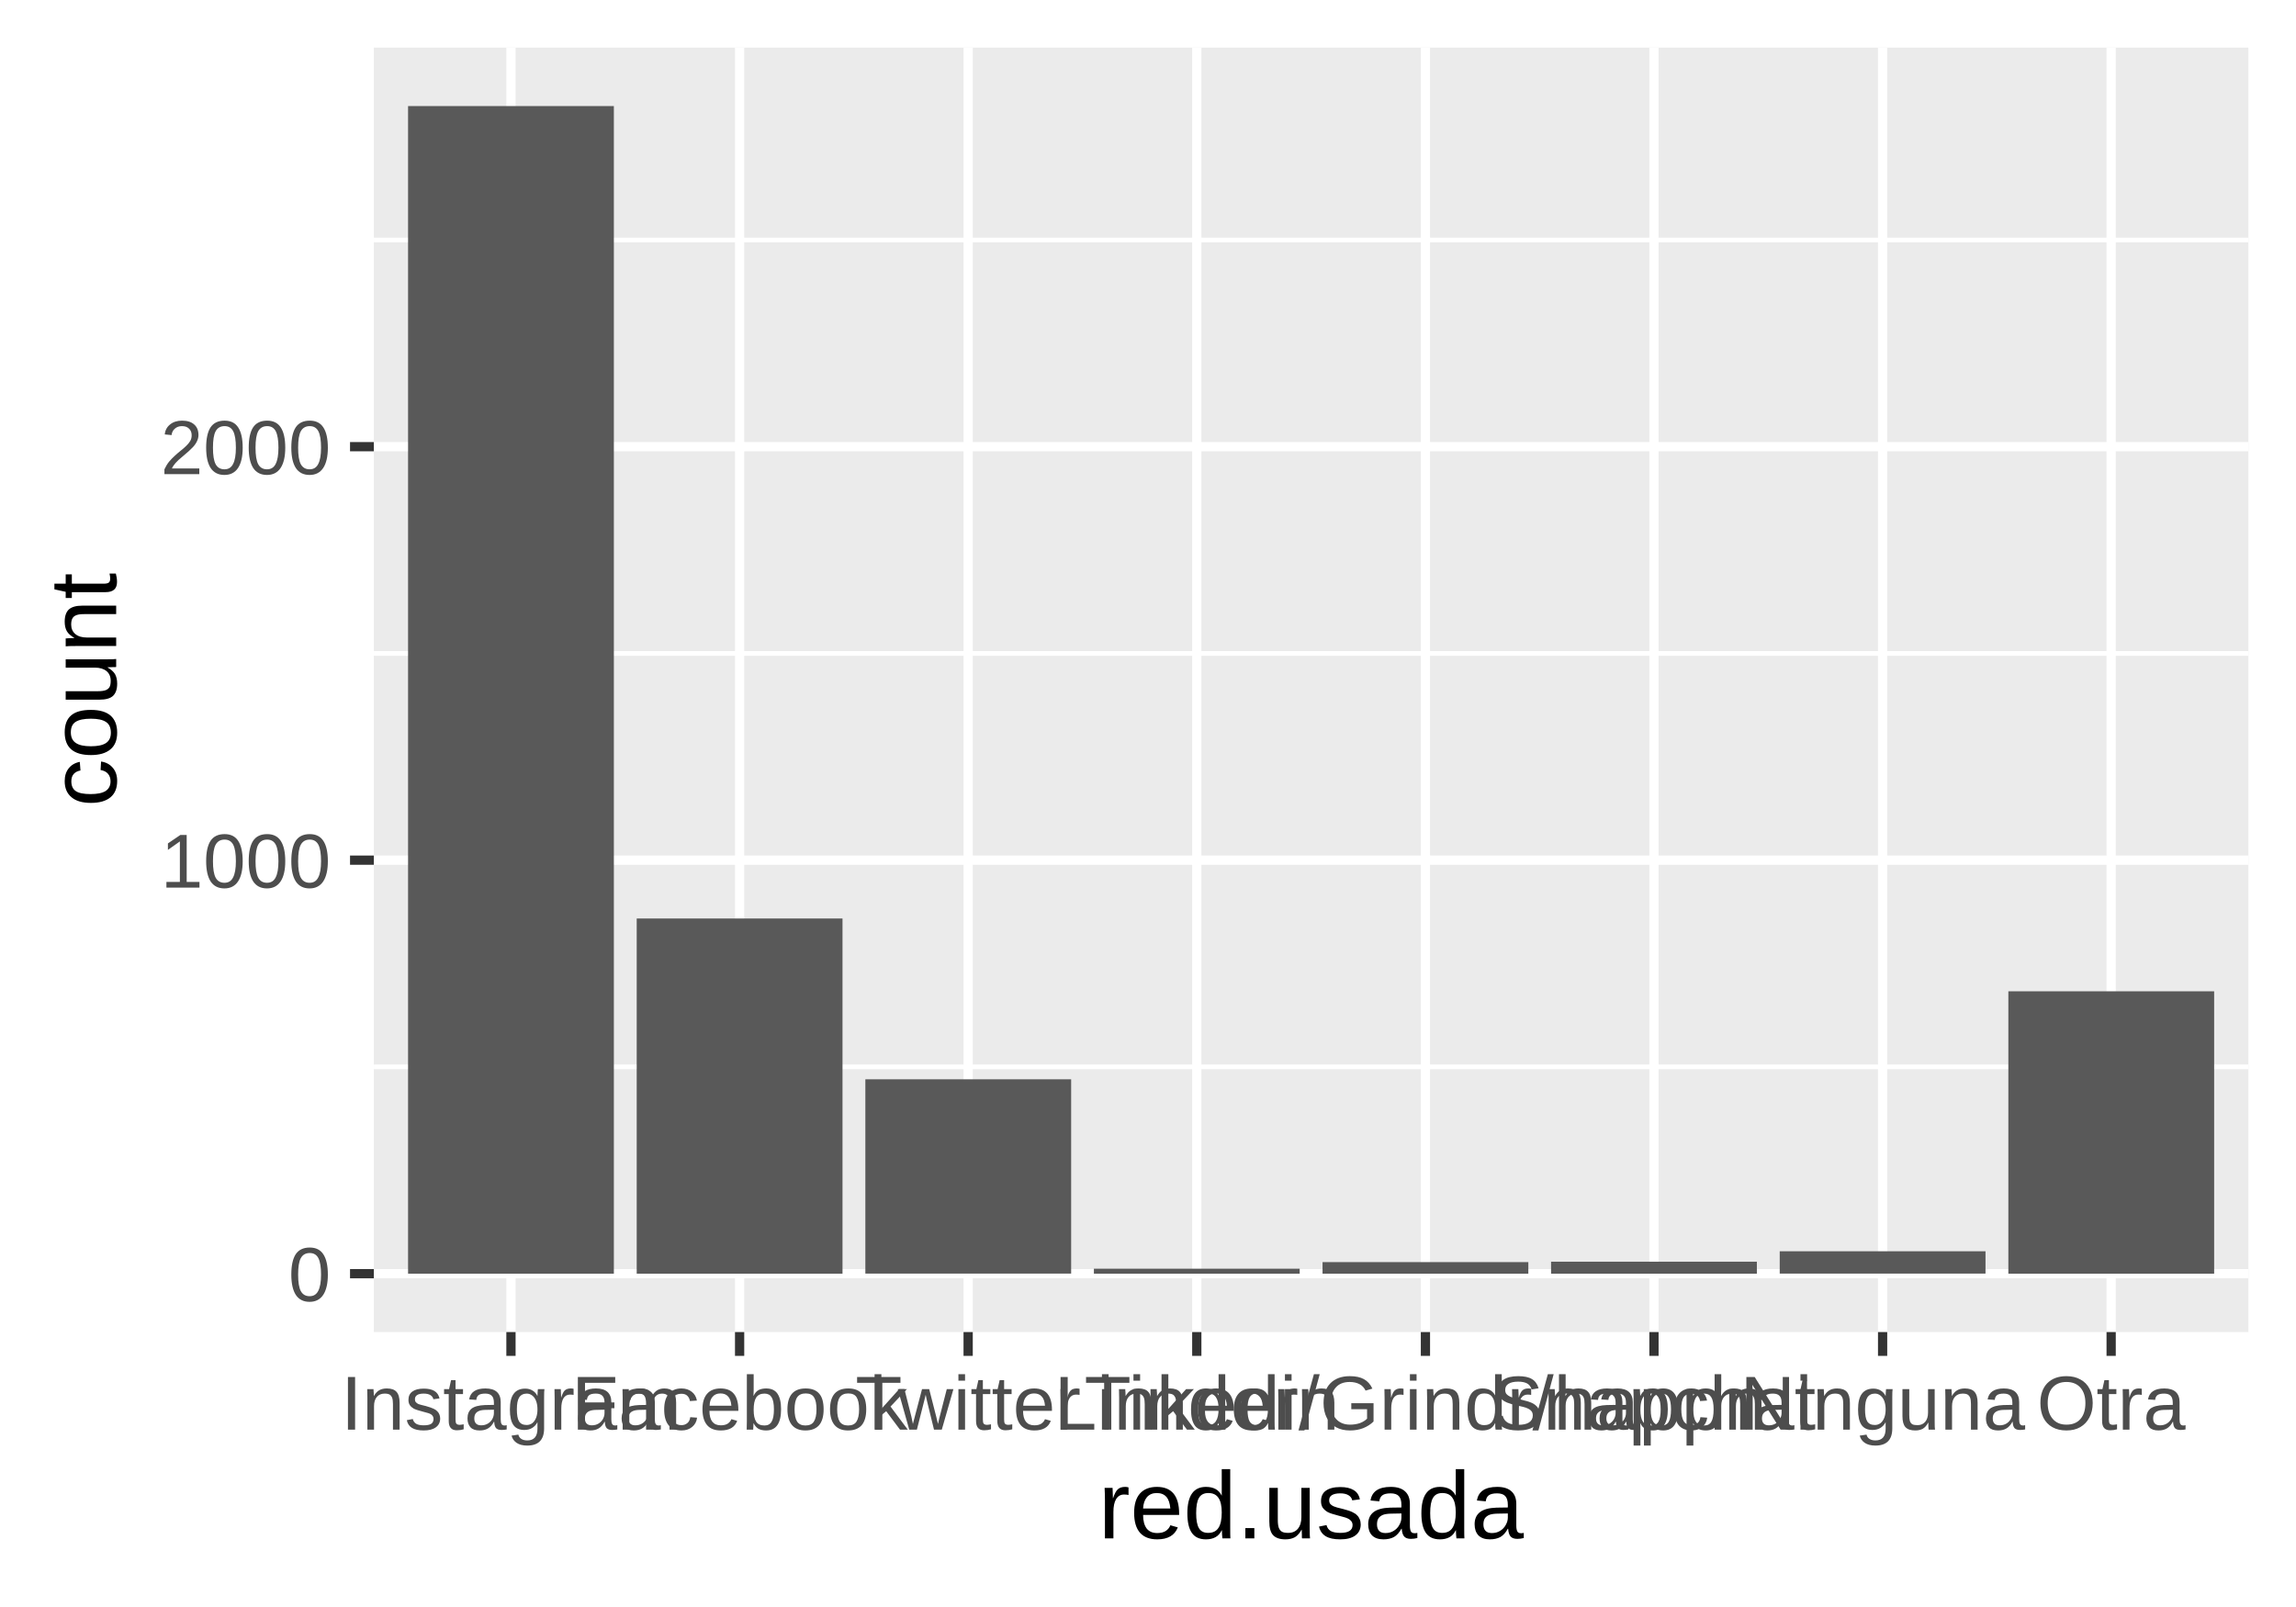
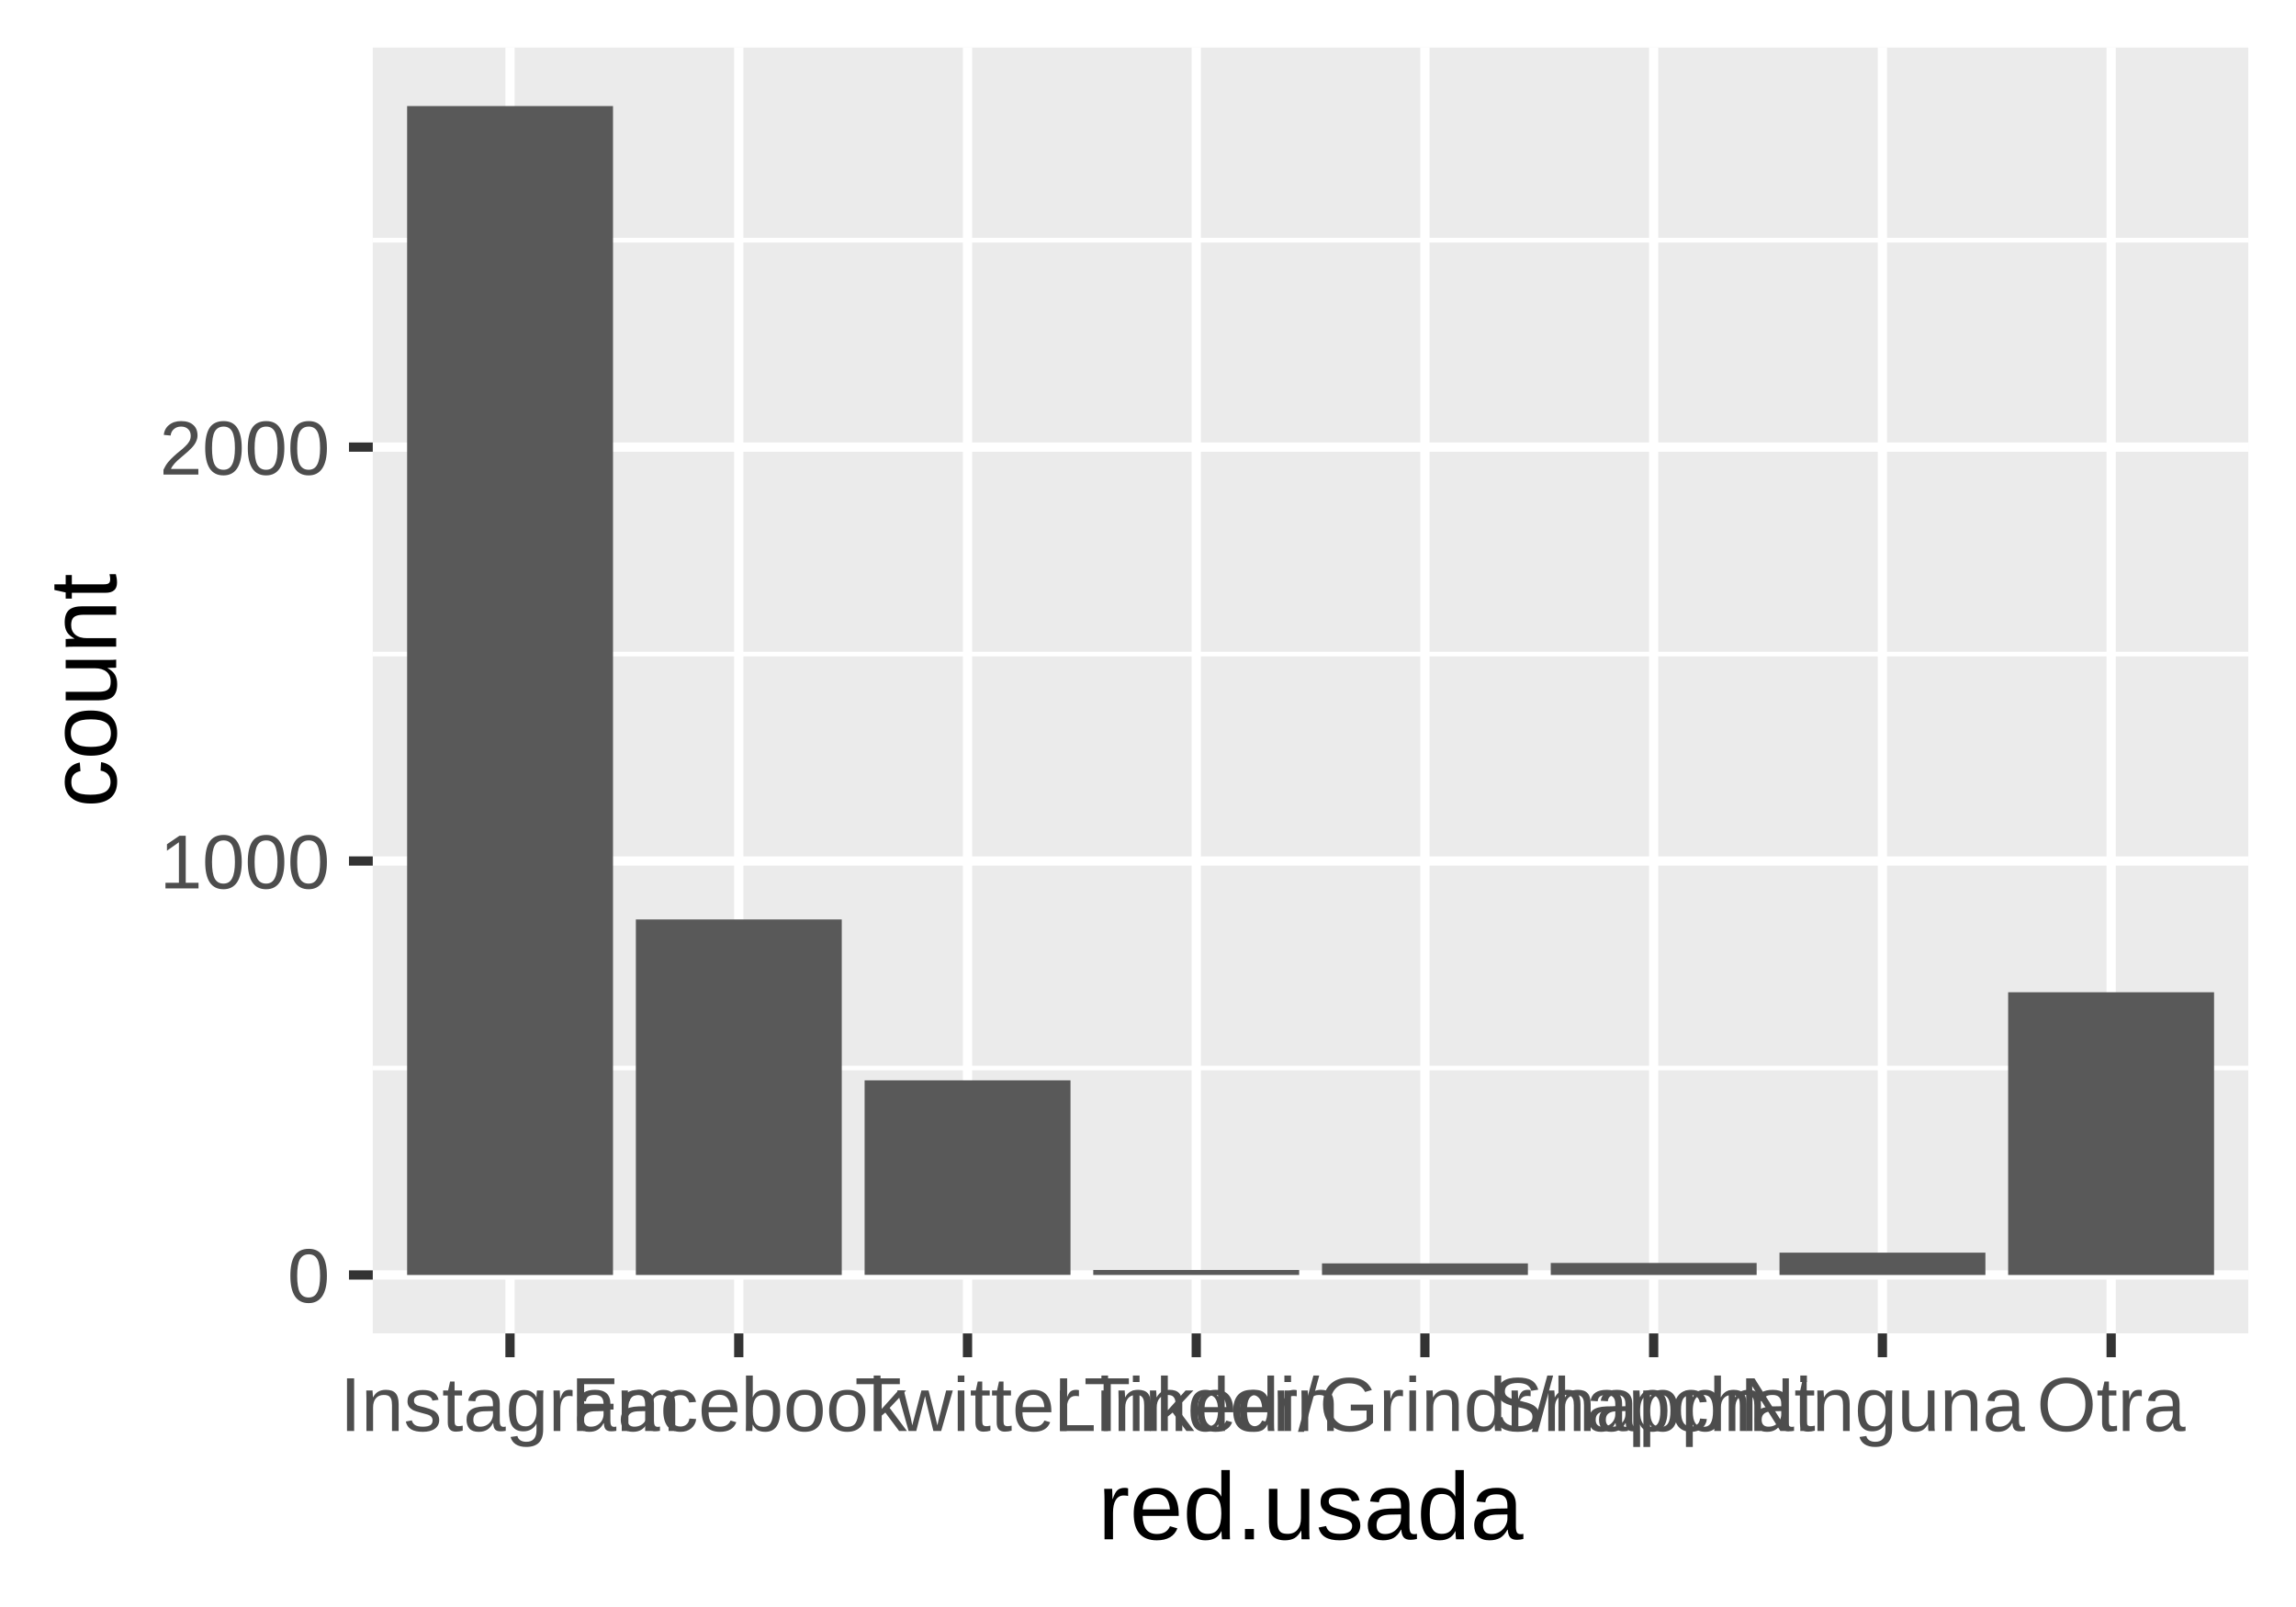
<svg xmlns="http://www.w3.org/2000/svg" class="svglite" width="216.00pt" height="151.20pt" viewBox="0 0 216.00 151.20">
  <defs>
    <style type="text/css">
    .svglite line, .svglite polyline, .svglite polygon, .svglite path, .svglite rect, .svglite circle {
      fill: none;
      stroke: #000000;
      stroke-linecap: round;
      stroke-linejoin: round;
      stroke-miterlimit: 10.00;
    }
    .svglite text {
      white-space: pre;
    }
  </style>
  </defs>
  <rect width="100%" height="100%" style="stroke: none; fill: #FFFFFF;" />
  <defs>
    <clipPath id="cpMC4wMHwyMTYuMDB8MC4wMHwxNTEuMjA=">
      <rect x="0.00" y="0.00" width="216.00" height="151.20" />
    </clipPath>
  </defs>
  <g clip-path="url(#cpMC4wMHwyMTYuMDB8MC4wMHwxNTEuMjA=)">
-     <rect x="0.00" y="0.00" width="216.00" height="151.20" style="stroke-width: 0.87; stroke: #FFFFFF; fill: #FFFFFF;" />
+     <rect x="0" y="0.00" width="216.00" height="151.20" style="stroke-width: 0.87; stroke: #FFFFFF; fill: #FFFFFF;" />
  </g>
  <defs>
-     <clipPath id="cpMzUuMTd8MjExLjUyfDQuNDh8MTI1LjMz">
-       <rect x="35.17" y="4.48" width="176.35" height="120.85" />
+     <clipPath id="cpMzUuMDd8MjExLjUyfDQuNDh8MTI1LjQ2">
+       <rect x="35.07" y="4.48" width="176.44" height="120.97" />
    </clipPath>
  </defs>
-   <g clip-path="url(#cpMzUuMTd8MjExLjUyfDQuNDh8MTI1LjMz)">
-     <rect x="35.17" y="4.48" width="176.35" height="120.85" style="stroke-width: 0.87; stroke: none; fill: #EBEBEB;" />
-     <polyline points="35.17,100.38 211.52,100.38 " style="stroke-width: 0.44; stroke: #FFFFFF; stroke-linecap: butt;" />
-     <polyline points="35.17,61.48 211.52,61.48 " style="stroke-width: 0.44; stroke: #FFFFFF; stroke-linecap: butt;" />
-     <polyline points="35.17,22.58 211.52,22.58 " style="stroke-width: 0.44; stroke: #FFFFFF; stroke-linecap: butt;" />
-     <polyline points="35.17,119.84 211.52,119.84 " style="stroke-width: 0.87; stroke: #FFFFFF; stroke-linecap: butt;" />
-     <polyline points="35.17,80.93 211.52,80.93 " style="stroke-width: 0.87; stroke: #FFFFFF; stroke-linecap: butt;" />
-     <polyline points="35.17,42.03 211.52,42.03 " style="stroke-width: 0.87; stroke: #FFFFFF; stroke-linecap: butt;" />
-     <polyline points="48.07,125.33 48.07,4.48 " style="stroke-width: 0.87; stroke: #FFFFFF; stroke-linecap: butt;" />
-     <polyline points="69.58,125.33 69.58,4.48 " style="stroke-width: 0.87; stroke: #FFFFFF; stroke-linecap: butt;" />
-     <polyline points="91.08,125.33 91.08,4.48 " style="stroke-width: 0.87; stroke: #FFFFFF; stroke-linecap: butt;" />
-     <polyline points="112.59,125.33 112.59,4.48 " style="stroke-width: 0.87; stroke: #FFFFFF; stroke-linecap: butt;" />
-     <polyline points="134.10,125.33 134.10,4.48 " style="stroke-width: 0.87; stroke: #FFFFFF; stroke-linecap: butt;" />
-     <polyline points="155.60,125.33 155.60,4.48 " style="stroke-width: 0.87; stroke: #FFFFFF; stroke-linecap: butt;" />
-     <polyline points="177.11,125.33 177.11,4.48 " style="stroke-width: 0.87; stroke: #FFFFFF; stroke-linecap: butt;" />
-     <polyline points="198.61,125.33 198.61,4.48 " style="stroke-width: 0.87; stroke: #FFFFFF; stroke-linecap: butt;" />
-     <rect x="38.39" y="9.98" width="19.36" height="109.86" style="stroke-width: 1.07; stroke: none; stroke-linecap: square; stroke-linejoin: miter; fill: #595959;" />
-     <rect x="59.90" y="86.42" width="19.36" height="33.42" style="stroke-width: 1.07; stroke: none; stroke-linecap: square; stroke-linejoin: miter; fill: #595959;" />
-     <rect x="81.41" y="101.55" width="19.36" height="18.28" style="stroke-width: 1.07; stroke: none; stroke-linecap: square; stroke-linejoin: miter; fill: #595959;" />
-     <rect x="102.91" y="119.37" width="19.36" height="0.47" style="stroke-width: 1.07; stroke: none; stroke-linecap: square; stroke-linejoin: miter; fill: #595959;" />
-     <rect x="124.42" y="118.75" width="19.36" height="1.09" style="stroke-width: 1.07; stroke: none; stroke-linecap: square; stroke-linejoin: miter; fill: #595959;" />
-     <rect x="145.92" y="118.71" width="19.36" height="1.13" style="stroke-width: 1.07; stroke: none; stroke-linecap: square; stroke-linejoin: miter; fill: #595959;" />
-     <rect x="167.43" y="117.73" width="19.36" height="2.10" style="stroke-width: 1.07; stroke: none; stroke-linecap: square; stroke-linejoin: miter; fill: #595959;" />
-     <rect x="188.94" y="93.27" width="19.36" height="26.57" style="stroke-width: 1.07; stroke: none; stroke-linecap: square; stroke-linejoin: miter; fill: #595959;" />
+   <g clip-path="url(#cpMzUuMDd8MjExLjUyfDQuNDh8MTI1LjQ2)">
+     <rect x="35.07" y="4.48" width="176.44" height="120.97" style="stroke-width: 0.87; stroke: none; fill: #EBEBEB;" />
+     <polyline points="35.07,100.49 211.52,100.49 " style="stroke-width: 0.44; stroke: #FFFFFF; stroke-linecap: butt;" />
+     <polyline points="35.07,61.54 211.52,61.54 " style="stroke-width: 0.44; stroke: #FFFFFF; stroke-linecap: butt;" />
+     <polyline points="35.07,22.60 211.52,22.60 " style="stroke-width: 0.44; stroke: #FFFFFF; stroke-linecap: butt;" />
+     <polyline points="35.07,119.96 211.52,119.96 " style="stroke-width: 0.87; stroke: #FFFFFF; stroke-linecap: butt;" />
+     <polyline points="35.07,81.01 211.52,81.01 " style="stroke-width: 0.87; stroke: #FFFFFF; stroke-linecap: butt;" />
+     <polyline points="35.07,42.07 211.52,42.07 " style="stroke-width: 0.87; stroke: #FFFFFF; stroke-linecap: butt;" />
+     <polyline points="47.98,125.46 47.98,4.48 " style="stroke-width: 0.87; stroke: #FFFFFF; stroke-linecap: butt;" />
+     <polyline points="69.50,125.46 69.50,4.48 " style="stroke-width: 0.87; stroke: #FFFFFF; stroke-linecap: butt;" />
+     <polyline points="91.02,125.46 91.02,4.48 " style="stroke-width: 0.87; stroke: #FFFFFF; stroke-linecap: butt;" />
+     <polyline points="112.54,125.46 112.54,4.48 " style="stroke-width: 0.87; stroke: #FFFFFF; stroke-linecap: butt;" />
+     <polyline points="134.05,125.46 134.05,4.48 " style="stroke-width: 0.87; stroke: #FFFFFF; stroke-linecap: butt;" />
+     <polyline points="155.57,125.46 155.57,4.48 " style="stroke-width: 0.87; stroke: #FFFFFF; stroke-linecap: butt;" />
+     <polyline points="177.09,125.46 177.09,4.48 " style="stroke-width: 0.87; stroke: #FFFFFF; stroke-linecap: butt;" />
+     <polyline points="198.61,125.46 198.61,4.48 " style="stroke-width: 0.87; stroke: #FFFFFF; stroke-linecap: butt;" />
+     <rect x="38.30" y="9.98" width="19.37" height="109.98" style="stroke-width: 1.07; stroke: none; stroke-linecap: butt; stroke-linejoin: miter; fill: #595959;" />
+     <rect x="59.82" y="86.51" width="19.37" height="33.45" style="stroke-width: 1.07; stroke: none; stroke-linecap: butt; stroke-linejoin: miter; fill: #595959;" />
+     <rect x="81.34" y="101.65" width="19.37" height="18.30" style="stroke-width: 1.07; stroke: none; stroke-linecap: butt; stroke-linejoin: miter; fill: #595959;" />
+     <rect x="102.85" y="119.49" width="19.37" height="0.47" style="stroke-width: 1.07; stroke: none; stroke-linecap: butt; stroke-linejoin: miter; fill: #595959;" />
+     <rect x="124.37" y="118.87" width="19.37" height="1.09" style="stroke-width: 1.07; stroke: none; stroke-linecap: butt; stroke-linejoin: miter; fill: #595959;" />
+     <rect x="145.89" y="118.83" width="19.37" height="1.13" style="stroke-width: 1.07; stroke: none; stroke-linecap: butt; stroke-linejoin: miter; fill: #595959;" />
+     <rect x="167.41" y="117.86" width="19.37" height="2.10" style="stroke-width: 1.07; stroke: none; stroke-linecap: butt; stroke-linejoin: miter; fill: #595959;" />
+     <rect x="188.92" y="93.36" width="19.37" height="26.60" style="stroke-width: 1.07; stroke: none; stroke-linecap: butt; stroke-linejoin: miter; fill: #595959;" />
  </g>
  <g clip-path="url(#cpMC4wMHwyMTYuMDB8MC4wMHwxNTEuMjA=)">
-     <text x="31.13" y="122.41" text-anchor="end" style="font-size: 7.20px;fill: #4D4D4D; font-family: &quot;Arial&quot;;" textLength="4.00px" lengthAdjust="spacingAndGlyphs">0</text>
-     <text x="31.13" y="83.51" text-anchor="end" style="font-size: 7.20px;fill: #4D4D4D; font-family: &quot;Arial&quot;;" textLength="15.98px" lengthAdjust="spacingAndGlyphs">1000</text>
-     <text x="31.13" y="44.61" text-anchor="end" style="font-size: 7.20px;fill: #4D4D4D; font-family: &quot;Arial&quot;;" textLength="15.98px" lengthAdjust="spacingAndGlyphs">2000</text>
-     <polyline points="32.93,119.84 35.17,119.84 " style="stroke-width: 0.87; stroke: #333333; stroke-linecap: butt;" />
-     <polyline points="32.93,80.93 35.17,80.93 " style="stroke-width: 0.87; stroke: #333333; stroke-linecap: butt;" />
-     <polyline points="32.93,42.03 35.17,42.03 " style="stroke-width: 0.87; stroke: #333333; stroke-linecap: butt;" />
-     <polyline points="48.07,127.57 48.07,125.33 " style="stroke-width: 0.87; stroke: #333333; stroke-linecap: butt;" />
-     <polyline points="69.58,127.57 69.58,125.33 " style="stroke-width: 0.87; stroke: #333333; stroke-linecap: butt;" />
-     <polyline points="91.08,127.57 91.08,125.33 " style="stroke-width: 0.87; stroke: #333333; stroke-linecap: butt;" />
-     <polyline points="112.59,127.57 112.59,125.33 " style="stroke-width: 0.87; stroke: #333333; stroke-linecap: butt;" />
-     <polyline points="134.10,127.57 134.10,125.33 " style="stroke-width: 0.87; stroke: #333333; stroke-linecap: butt;" />
-     <polyline points="155.60,127.57 155.60,125.33 " style="stroke-width: 0.87; stroke: #333333; stroke-linecap: butt;" />
-     <polyline points="177.11,127.57 177.11,125.33 " style="stroke-width: 0.87; stroke: #333333; stroke-linecap: butt;" />
-     <polyline points="198.61,127.57 198.61,125.33 " style="stroke-width: 0.87; stroke: #333333; stroke-linecap: butt;" />
-     <text x="48.07" y="134.51" text-anchor="middle" style="font-size: 7.20px;fill: #4D4D4D; font-family: &quot;Arial&quot;;" textLength="31.94px" lengthAdjust="spacingAndGlyphs">Instagram</text>
-     <text x="69.58" y="134.51" text-anchor="middle" style="font-size: 7.20px;fill: #4D4D4D; font-family: &quot;Arial&quot;;" textLength="31.56px" lengthAdjust="spacingAndGlyphs">Facebook</text>
-     <text x="91.08" y="134.51" text-anchor="middle" style="font-size: 7.20px;fill: #4D4D4D; font-family: &quot;Arial&quot;;" textLength="21.16px" lengthAdjust="spacingAndGlyphs">Twitter</text>
-     <text x="112.59" y="134.51" text-anchor="middle" style="font-size: 7.20px;fill: #4D4D4D; font-family: &quot;Arial&quot;;" textLength="26.77px" lengthAdjust="spacingAndGlyphs">Linkedin</text>
-     <text x="134.10" y="134.51" text-anchor="middle" style="font-size: 7.20px;fill: #4D4D4D; font-family: &quot;Arial&quot;;" textLength="64.03px" lengthAdjust="spacingAndGlyphs">Tinder/Grindr/happn</text>
-     <text x="155.60" y="134.51" text-anchor="middle" style="font-size: 7.20px;fill: #4D4D4D; font-family: &quot;Arial&quot;;" textLength="30.36px" lengthAdjust="spacingAndGlyphs">Snapchat</text>
-     <text x="177.11" y="134.51" text-anchor="middle" style="font-size: 7.20px;fill: #4D4D4D; font-family: &quot;Arial&quot;;" textLength="26.77px" lengthAdjust="spacingAndGlyphs">Ninguna</text>
-     <text x="198.61" y="134.51" text-anchor="middle" style="font-size: 7.20px;fill: #4D4D4D; font-family: &quot;Arial&quot;;" textLength="13.97px" lengthAdjust="spacingAndGlyphs">Otra</text>
-     <text x="123.34" y="144.74" text-anchor="middle" style="font-size: 9.00px; font-family: &quot;Arial&quot;;" textLength="40.02px" lengthAdjust="spacingAndGlyphs">red.usada</text>
-     <text transform="translate(10.93,64.91) rotate(-90)" text-anchor="middle" style="font-size: 9.00px; font-family: &quot;Arial&quot;;" textLength="22.01px" lengthAdjust="spacingAndGlyphs">count</text>
+     <text x="31.04" y="122.53" text-anchor="end" style="font-size: 7.20px;fill: #4D4D4D; font-family: &quot;Arial&quot;;" textLength="4.00px" lengthAdjust="spacingAndGlyphs">0</text>
+     <text x="31.04" y="83.59" text-anchor="end" style="font-size: 7.20px;fill: #4D4D4D; font-family: &quot;Arial&quot;;" textLength="15.98px" lengthAdjust="spacingAndGlyphs">1000</text>
+     <text x="31.04" y="44.65" text-anchor="end" style="font-size: 7.20px;fill: #4D4D4D; font-family: &quot;Arial&quot;;" textLength="15.98px" lengthAdjust="spacingAndGlyphs">2000</text>
+     <polyline points="32.83,119.96 35.07,119.96 " style="stroke-width: 0.87; stroke: #333333; stroke-linecap: butt;" />
+     <polyline points="32.83,81.01 35.07,81.01 " style="stroke-width: 0.87; stroke: #333333; stroke-linecap: butt;" />
+     <polyline points="32.83,42.07 35.07,42.07 " style="stroke-width: 0.87; stroke: #333333; stroke-linecap: butt;" />
+     <polyline points="47.98,127.70 47.98,125.46 " style="stroke-width: 0.87; stroke: #333333; stroke-linecap: butt;" />
+     <polyline points="69.50,127.70 69.50,125.46 " style="stroke-width: 0.87; stroke: #333333; stroke-linecap: butt;" />
+     <polyline points="91.02,127.70 91.02,125.46 " style="stroke-width: 0.87; stroke: #333333; stroke-linecap: butt;" />
+     <polyline points="112.54,127.70 112.54,125.46 " style="stroke-width: 0.87; stroke: #333333; stroke-linecap: butt;" />
+     <polyline points="134.05,127.70 134.05,125.46 " style="stroke-width: 0.87; stroke: #333333; stroke-linecap: butt;" />
+     <polyline points="155.57,127.70 155.57,125.46 " style="stroke-width: 0.87; stroke: #333333; stroke-linecap: butt;" />
+     <polyline points="177.09,127.70 177.09,125.46 " style="stroke-width: 0.87; stroke: #333333; stroke-linecap: butt;" />
+     <polyline points="198.61,127.70 198.61,125.46 " style="stroke-width: 0.87; stroke: #333333; stroke-linecap: butt;" />
+     <text x="47.98" y="134.64" text-anchor="middle" style="font-size: 7.20px;fill: #4D4D4D; font-family: &quot;Arial&quot;;" textLength="31.94px" lengthAdjust="spacingAndGlyphs">Instagram</text>
+     <text x="69.50" y="134.64" text-anchor="middle" style="font-size: 7.20px;fill: #4D4D4D; font-family: &quot;Arial&quot;;" textLength="31.56px" lengthAdjust="spacingAndGlyphs">Facebook</text>
+     <text x="91.02" y="134.64" text-anchor="middle" style="font-size: 7.20px;fill: #4D4D4D; font-family: &quot;Arial&quot;;" textLength="21.16px" lengthAdjust="spacingAndGlyphs">Twitter</text>
+     <text x="112.54" y="134.64" text-anchor="middle" style="font-size: 7.20px;fill: #4D4D4D; font-family: &quot;Arial&quot;;" textLength="26.77px" lengthAdjust="spacingAndGlyphs">Linkedin</text>
+     <text x="134.05" y="134.64" text-anchor="middle" style="font-size: 7.20px;fill: #4D4D4D; font-family: &quot;Arial&quot;;" textLength="64.03px" lengthAdjust="spacingAndGlyphs">Tinder/Grindr/happn</text>
+     <text x="155.57" y="134.64" text-anchor="middle" style="font-size: 7.20px;fill: #4D4D4D; font-family: &quot;Arial&quot;;" textLength="30.36px" lengthAdjust="spacingAndGlyphs">Snapchat</text>
+     <text x="177.09" y="134.64" text-anchor="middle" style="font-size: 7.20px;fill: #4D4D4D; font-family: &quot;Arial&quot;;" textLength="26.77px" lengthAdjust="spacingAndGlyphs">Ninguna</text>
+     <text x="198.61" y="134.64" text-anchor="middle" style="font-size: 7.20px;fill: #4D4D4D; font-family: &quot;Arial&quot;;" textLength="13.97px" lengthAdjust="spacingAndGlyphs">Otra</text>
+     <text x="123.30" y="144.83" text-anchor="middle" style="font-size: 9.00px; font-family: &quot;Arial&quot;;" textLength="40.02px" lengthAdjust="spacingAndGlyphs">red.usada</text>
+     <text transform="translate(10.93,64.97) rotate(-90)" text-anchor="middle" style="font-size: 9.00px; font-family: &quot;Arial&quot;;" textLength="22.01px" lengthAdjust="spacingAndGlyphs">count</text>
  </g>
</svg>
